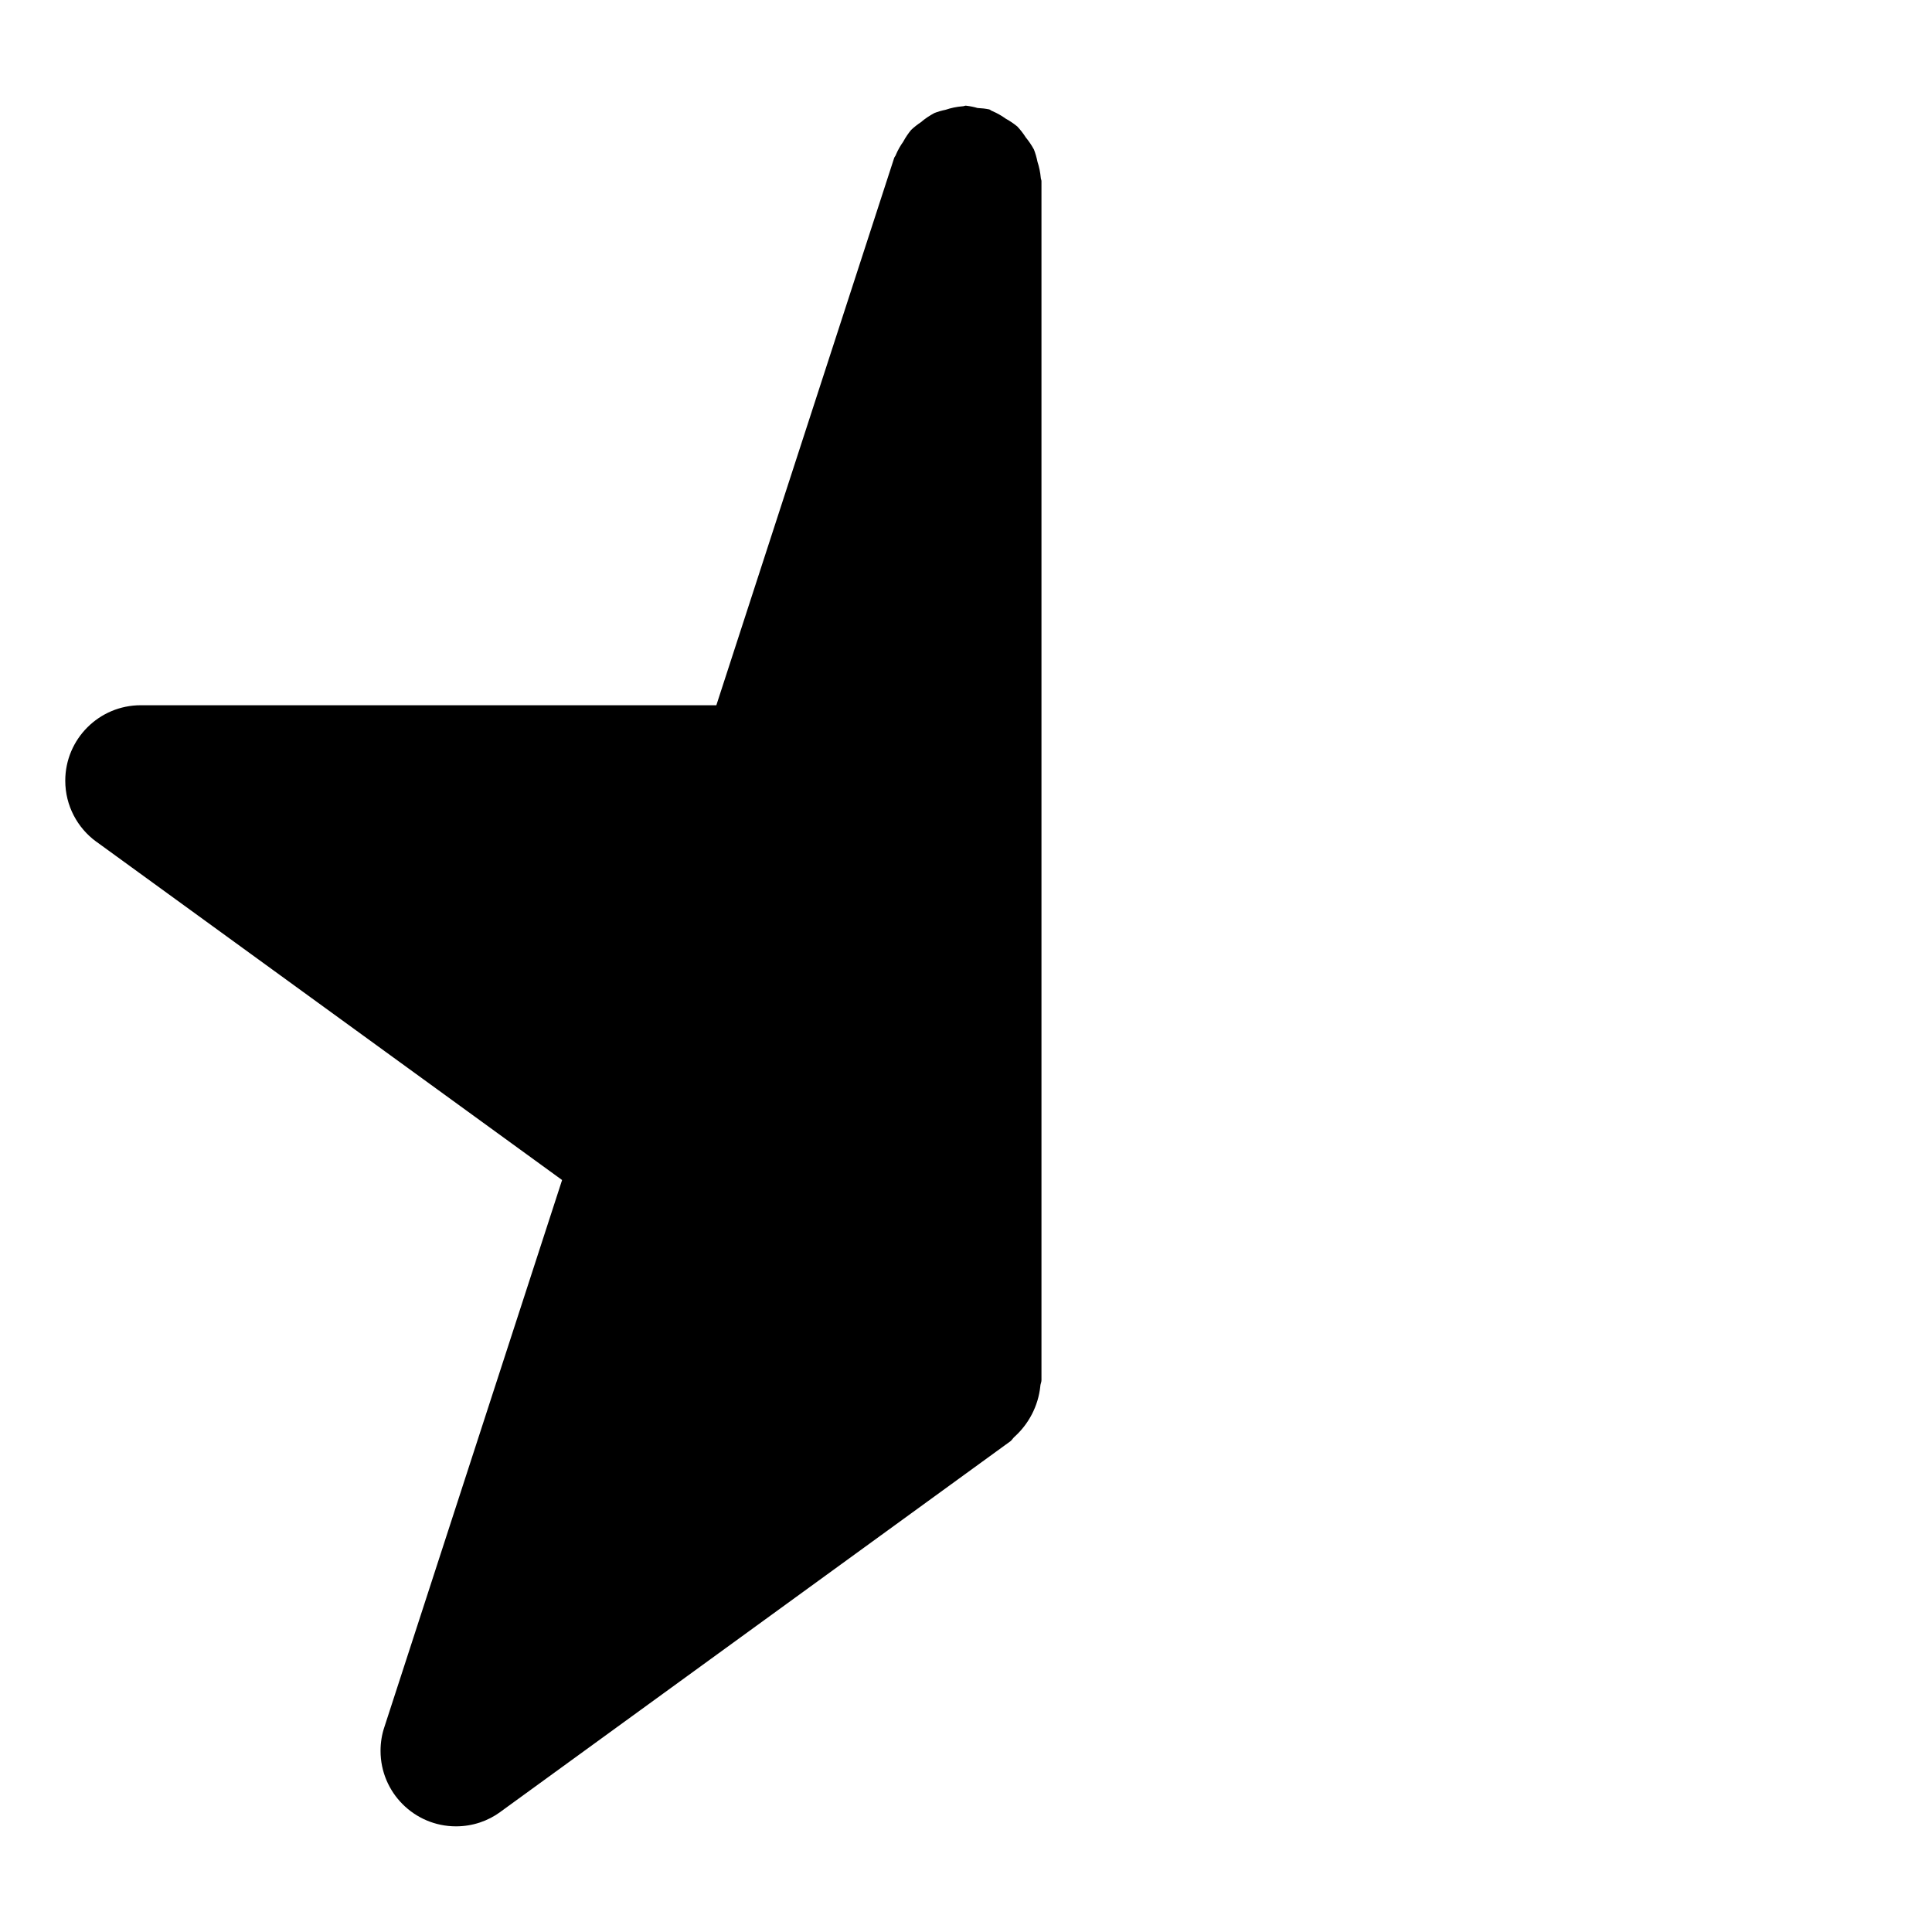
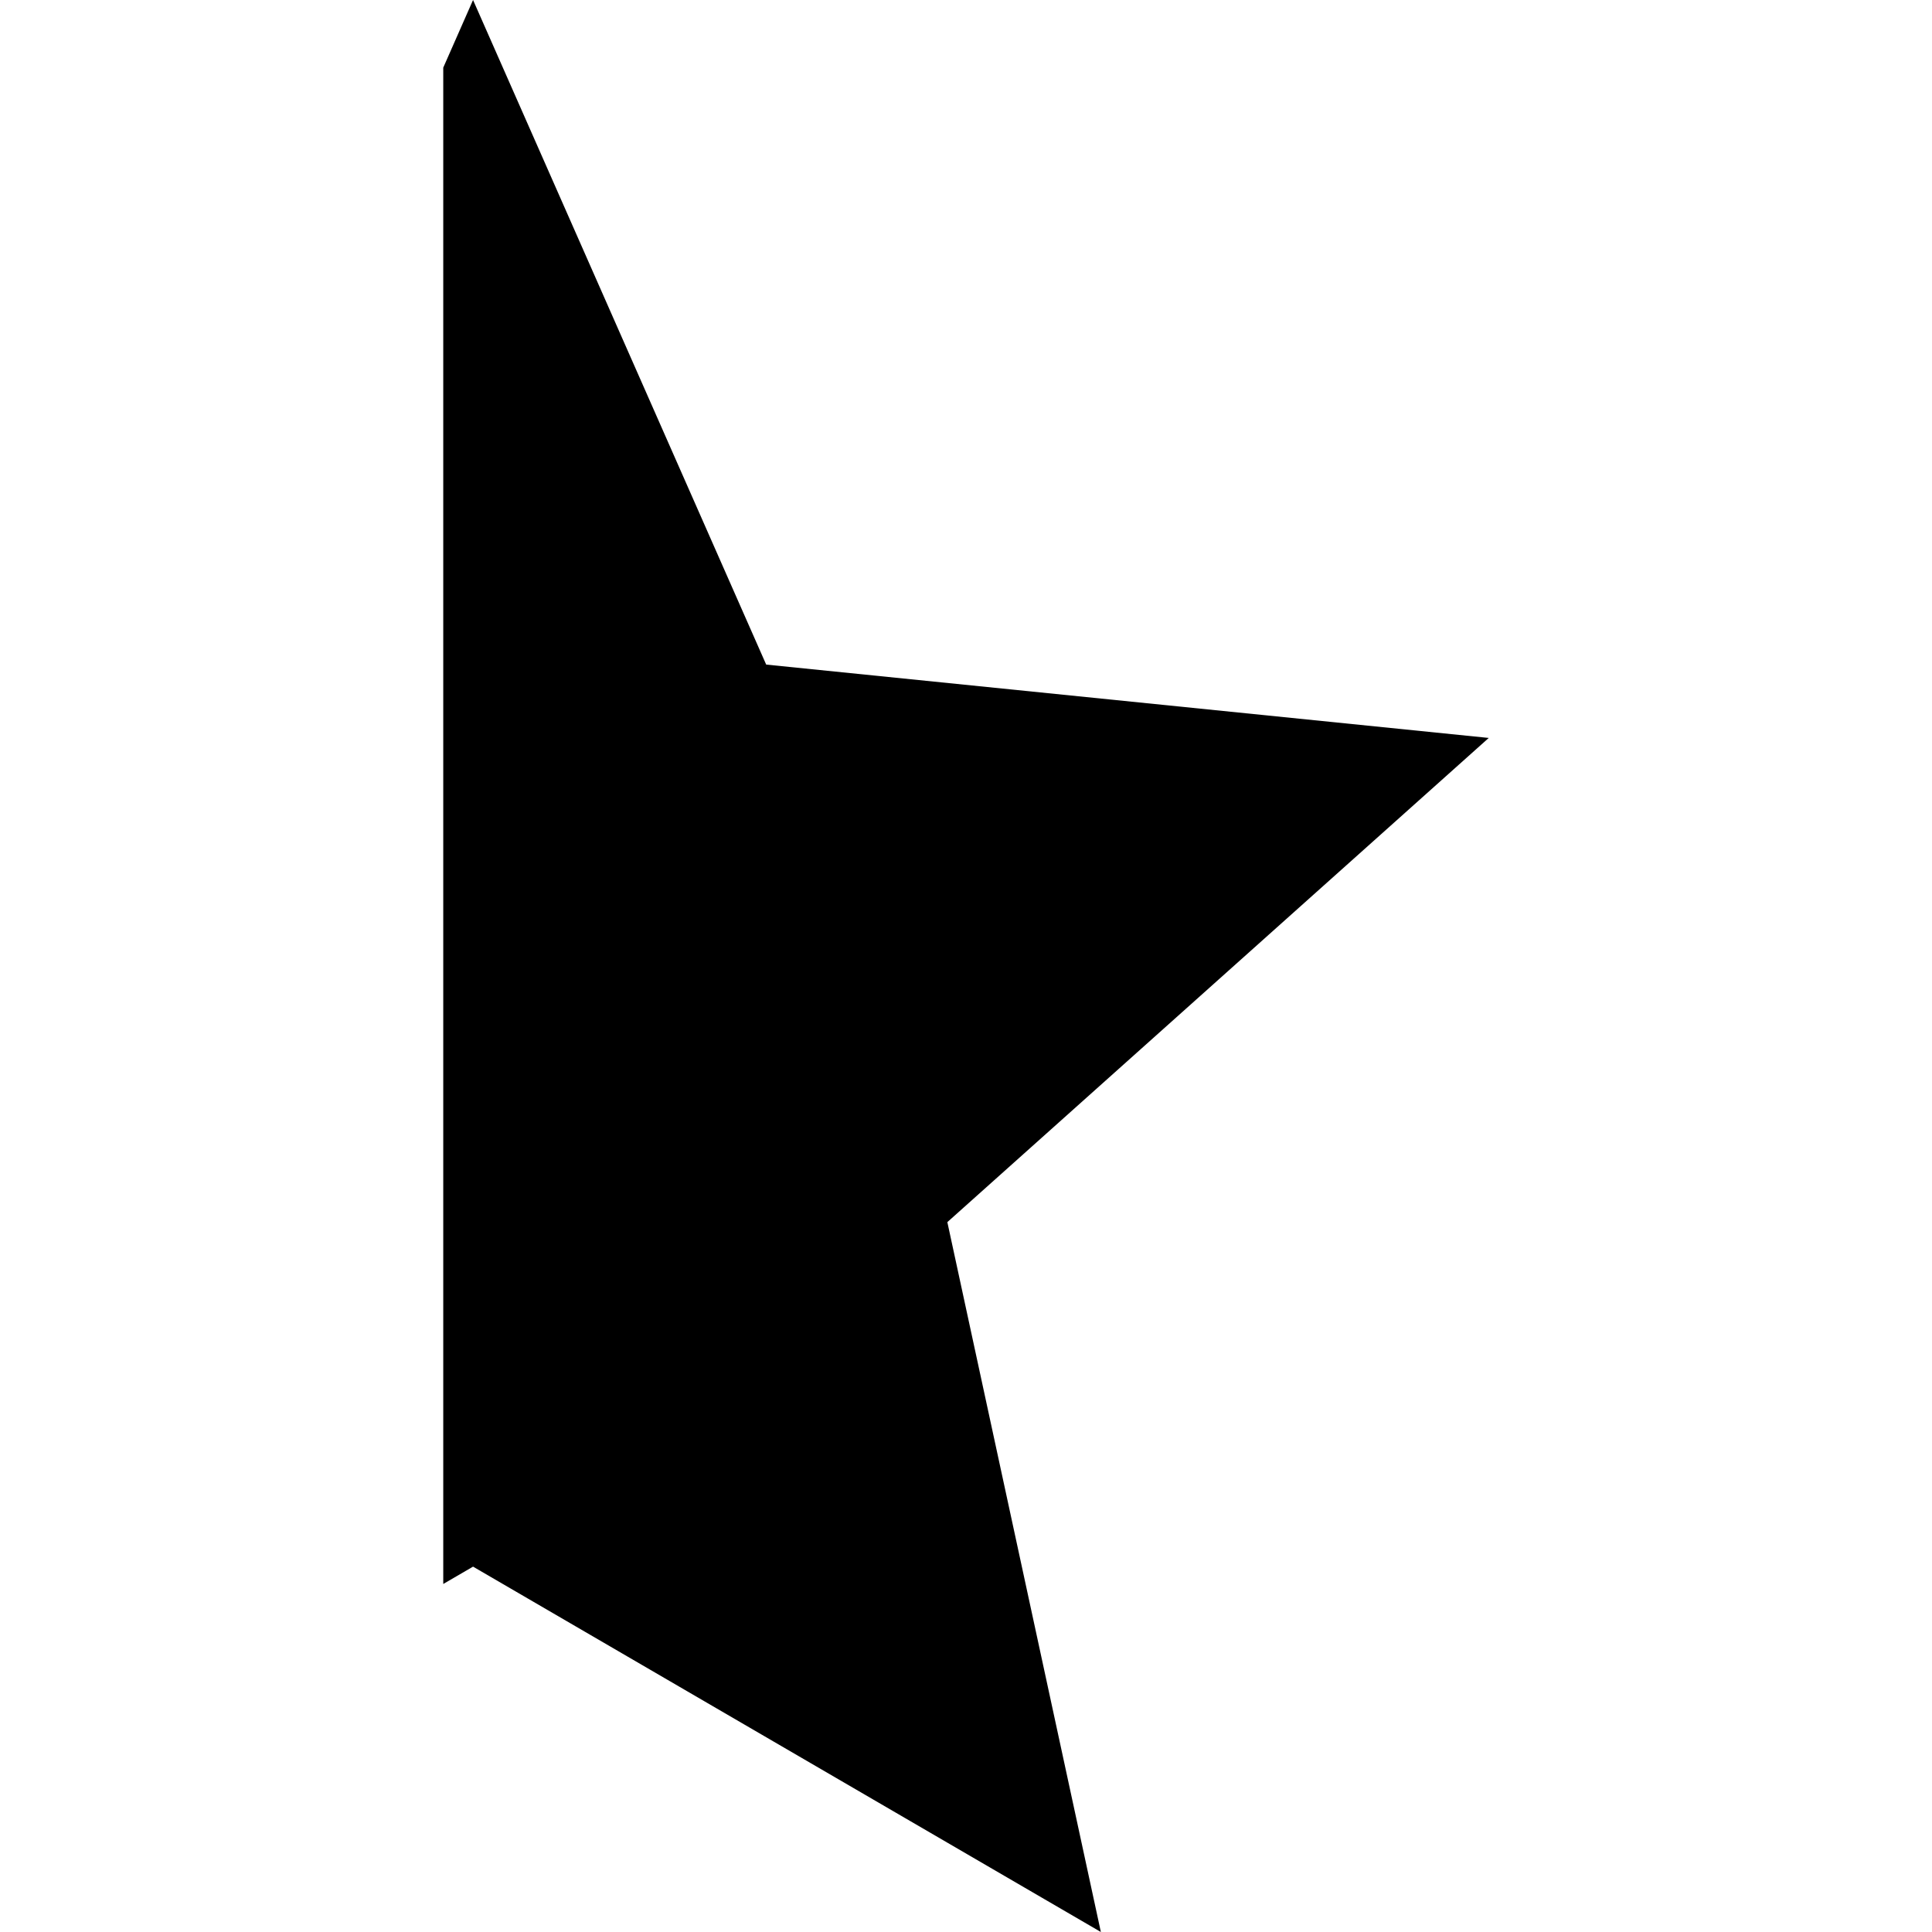
- <svg xmlns="http://www.w3.org/2000/svg" fill="#000000" width="800px" height="800px" viewBox="0 0 32 32" version="1.1">
-   <path d="M17.25 3c0-0.019-0.010-0.034-0.011-0.052-0.009-0.096-0.027-0.184-0.055-0.268l0.002 0.009c-0.016-0.081-0.037-0.153-0.064-0.221l0.003 0.008c-0.041-0.075-0.086-0.141-0.136-0.201l0.002 0.002c-0.045-0.070-0.092-0.13-0.145-0.186l0 0.001c-0.054-0.044-0.114-0.085-0.178-0.121l-0.006-0.003c-0.067-0.048-0.142-0.092-0.223-0.127l-0.008-0.003c-0.017-0.006-0.028-0.020-0.046-0.026-0.057-0.012-0.124-0.020-0.192-0.023l-0.002-0c-0.055-0.017-0.12-0.030-0.187-0.038l-0.006-0.001c-0.018 0-0.033 0.010-0.051 0.010-0.102 0.008-0.197 0.028-0.287 0.059l0.008-0.002c-0.074 0.015-0.138 0.034-0.199 0.058l0.008-0.003c-0.084 0.045-0.157 0.094-0.223 0.151l0.002-0.001c-0.062 0.041-0.115 0.083-0.165 0.13l0.001-0.001c-0.047 0.057-0.091 0.121-0.128 0.189l-0.003 0.006c-0.046 0.064-0.088 0.137-0.121 0.214l-0.003 0.008c-0.006 0.017-0.020 0.029-0.026 0.046l-2.946 9.067h-9.534c-0.69 0-1.25 0.56-1.25 1.25 0 0.414 0.202 0.782 0.512 1.009l0.004 0.002 7.713 5.603-2.946 9.068c-0.039 0.116-0.061 0.249-0.061 0.387 0 0.69 0.56 1.25 1.25 1.25 0.276 0 0.531-0.089 0.738-0.241l-0.004 0.002 8.448-6.139c0.027-0.020 0.041-0.050 0.066-0.072 0.236-0.213 0.395-0.508 0.43-0.84l0-0.006c0.003-0.033 0.019-0.061 0.019-0.094z" />
+ <svg xmlns="http://www.w3.org/2000/svg" fill="#000000" version="1.1" id="Capa_1" width="800px" height="800px" viewBox="0 0 32.42 32.42" xml:space="preserve">
+   <g>
+     <polygon points="24.982,12.383 12.857,11.152 7.938,0 7.438,1.135 7.438,26.58 7.938,26.289 18.473,32.42 15.897,20.508  " />
+   </g>
</svg>
